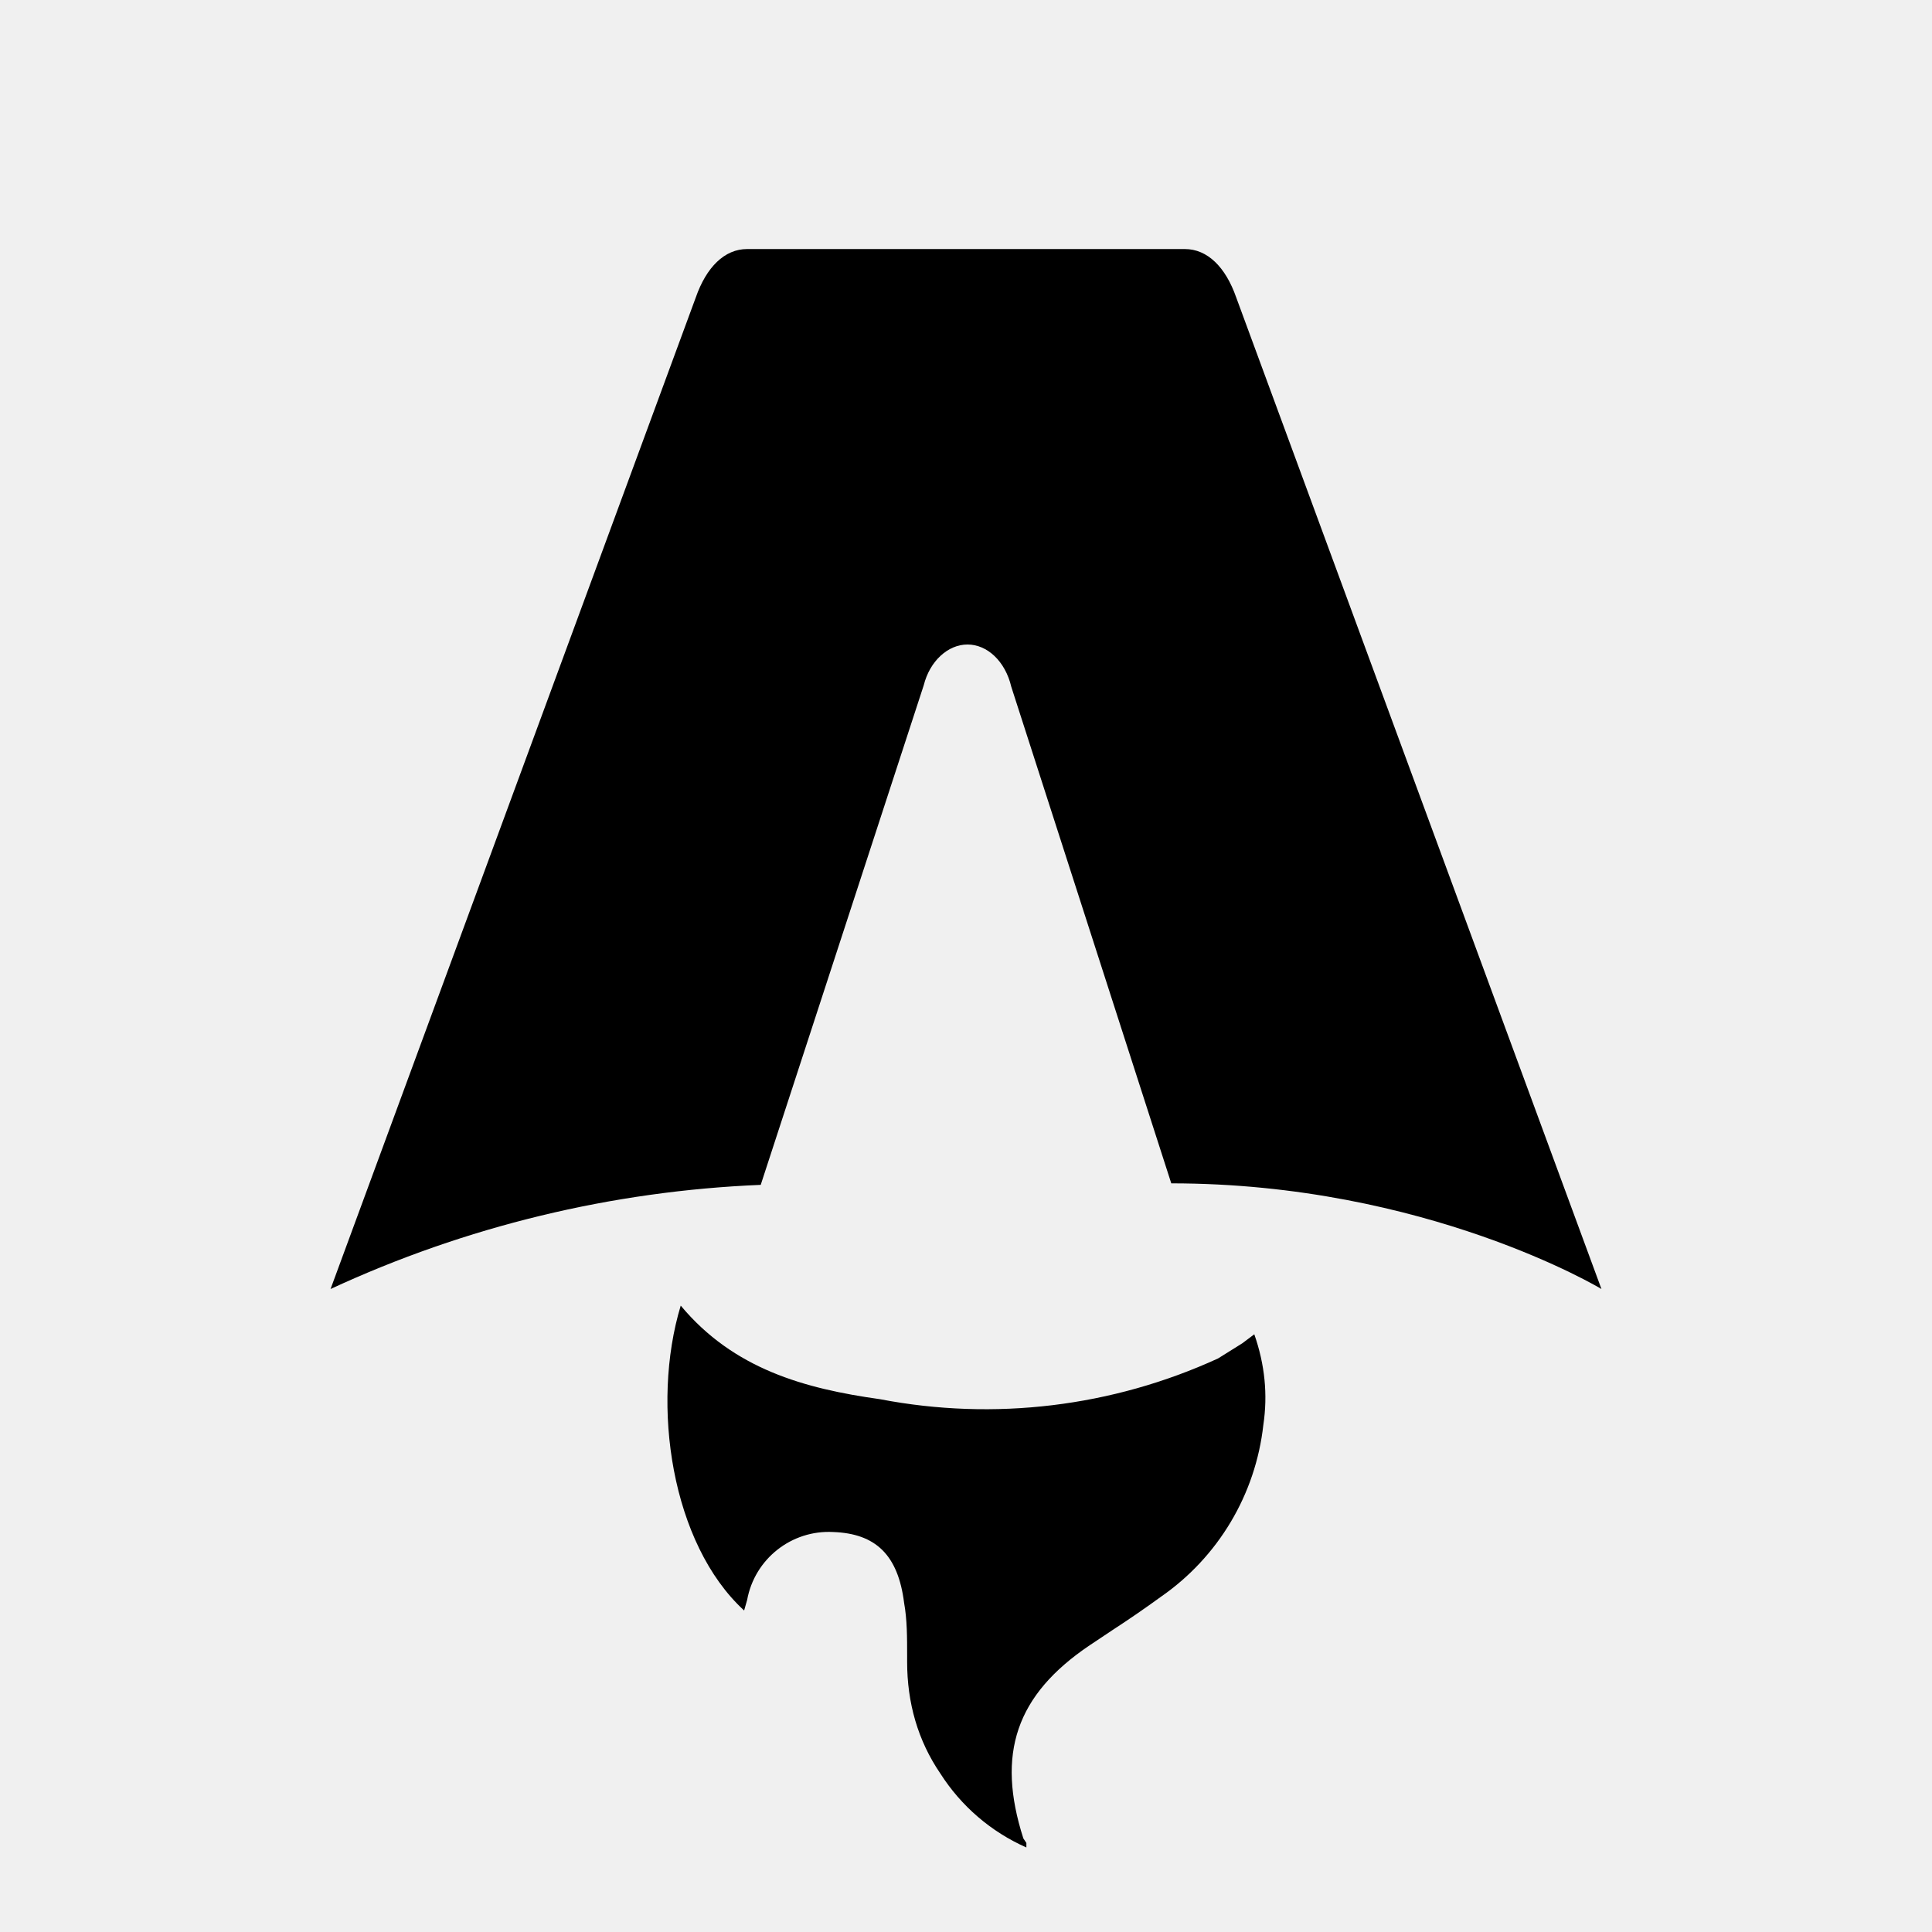
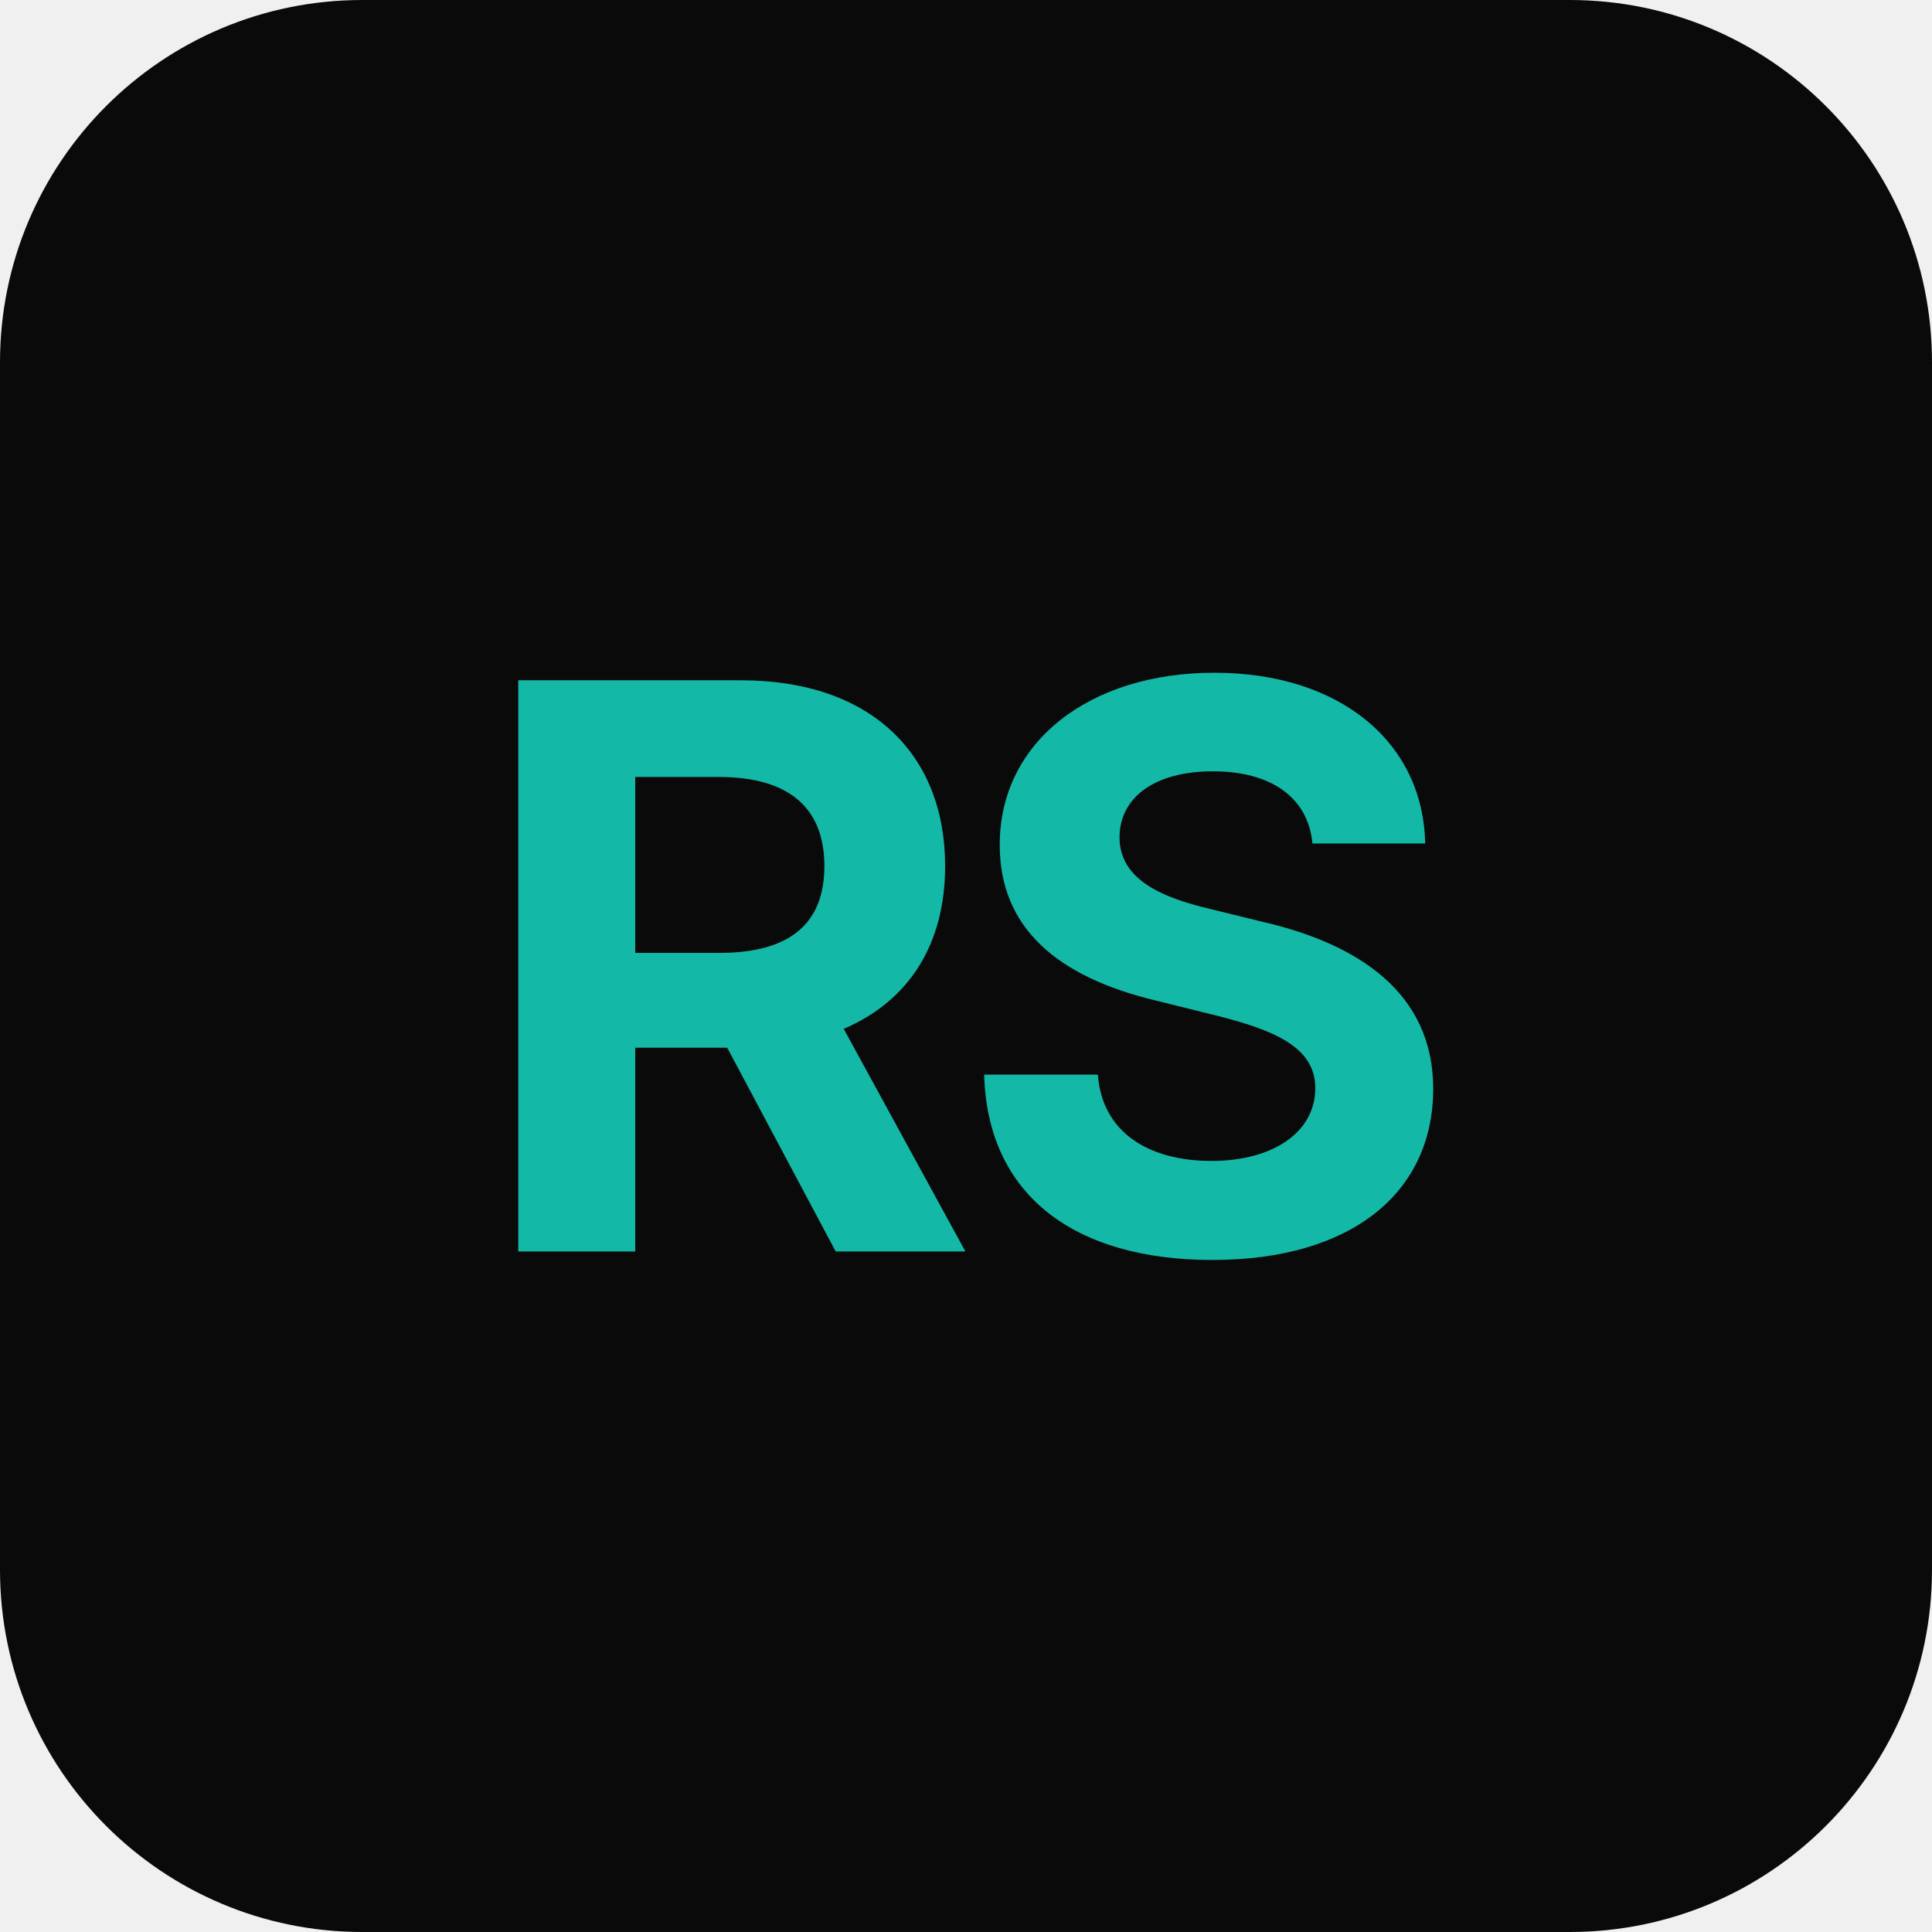
- <svg xmlns="http://www.w3.org/2000/svg" fill="none" viewBox="0 0 128 128">
-   <path d="M50.4 78.5a75.1 75.1 0 0 0-28.5 6.9l24.2-65.7c.7-2 1.9-3.2 3.4-3.2h29c1.5 0 2.7 1.2 3.4 3.2l24.2 65.7s-11.6-7-28.5-7L67 45.5c-.4-1.7-1.6-2.8-2.9-2.8-1.3 0-2.5 1.1-2.9 2.7L50.4 78.5Zm-1.1 28.2Zm-4.2-20.2c-2 6.6-.6 15.8 4.2 20.2a17.5 17.5 0 0 1 .2-.7 5.5 5.5 0 0 1 5.7-4.5c2.8.1 4.3 1.5 4.7 4.7.2 1.1.2 2.3.2 3.5v.4c0 2.7.7 5.2 2.2 7.4a13 13 0 0 0 5.7 4.9v-.3l-.2-.3c-1.8-5.6-.5-9.5 4.4-12.8l1.5-1a73 73 0 0 0 3.2-2.2 16 16 0 0 0 6.8-11.4c.3-2 .1-4-.6-6l-.8.6-1.6 1a37 37 0 0 1-22.4 2.7c-5-.7-9.7-2-13.2-6.2Z" />
-   <style>
-         path { fill: #000; }
-         @media (prefers-color-scheme: dark) {
-             path { fill: #FFF; }
-         }
-     </style>
+ <svg xmlns="http://www.w3.org/2000/svg" viewBox="0 0 64 64">
+   <rect width="64" height="64" rx="12" fill="#0a0a0a" />
+   <text x="50%" y="50%" dominant-baseline="central" text-anchor="middle" font-family="system-ui, -apple-system, sans-serif" font-weight="700" font-size="26" letter-spacing="-1" fill="#14b8a6">RS</text>
</svg>
